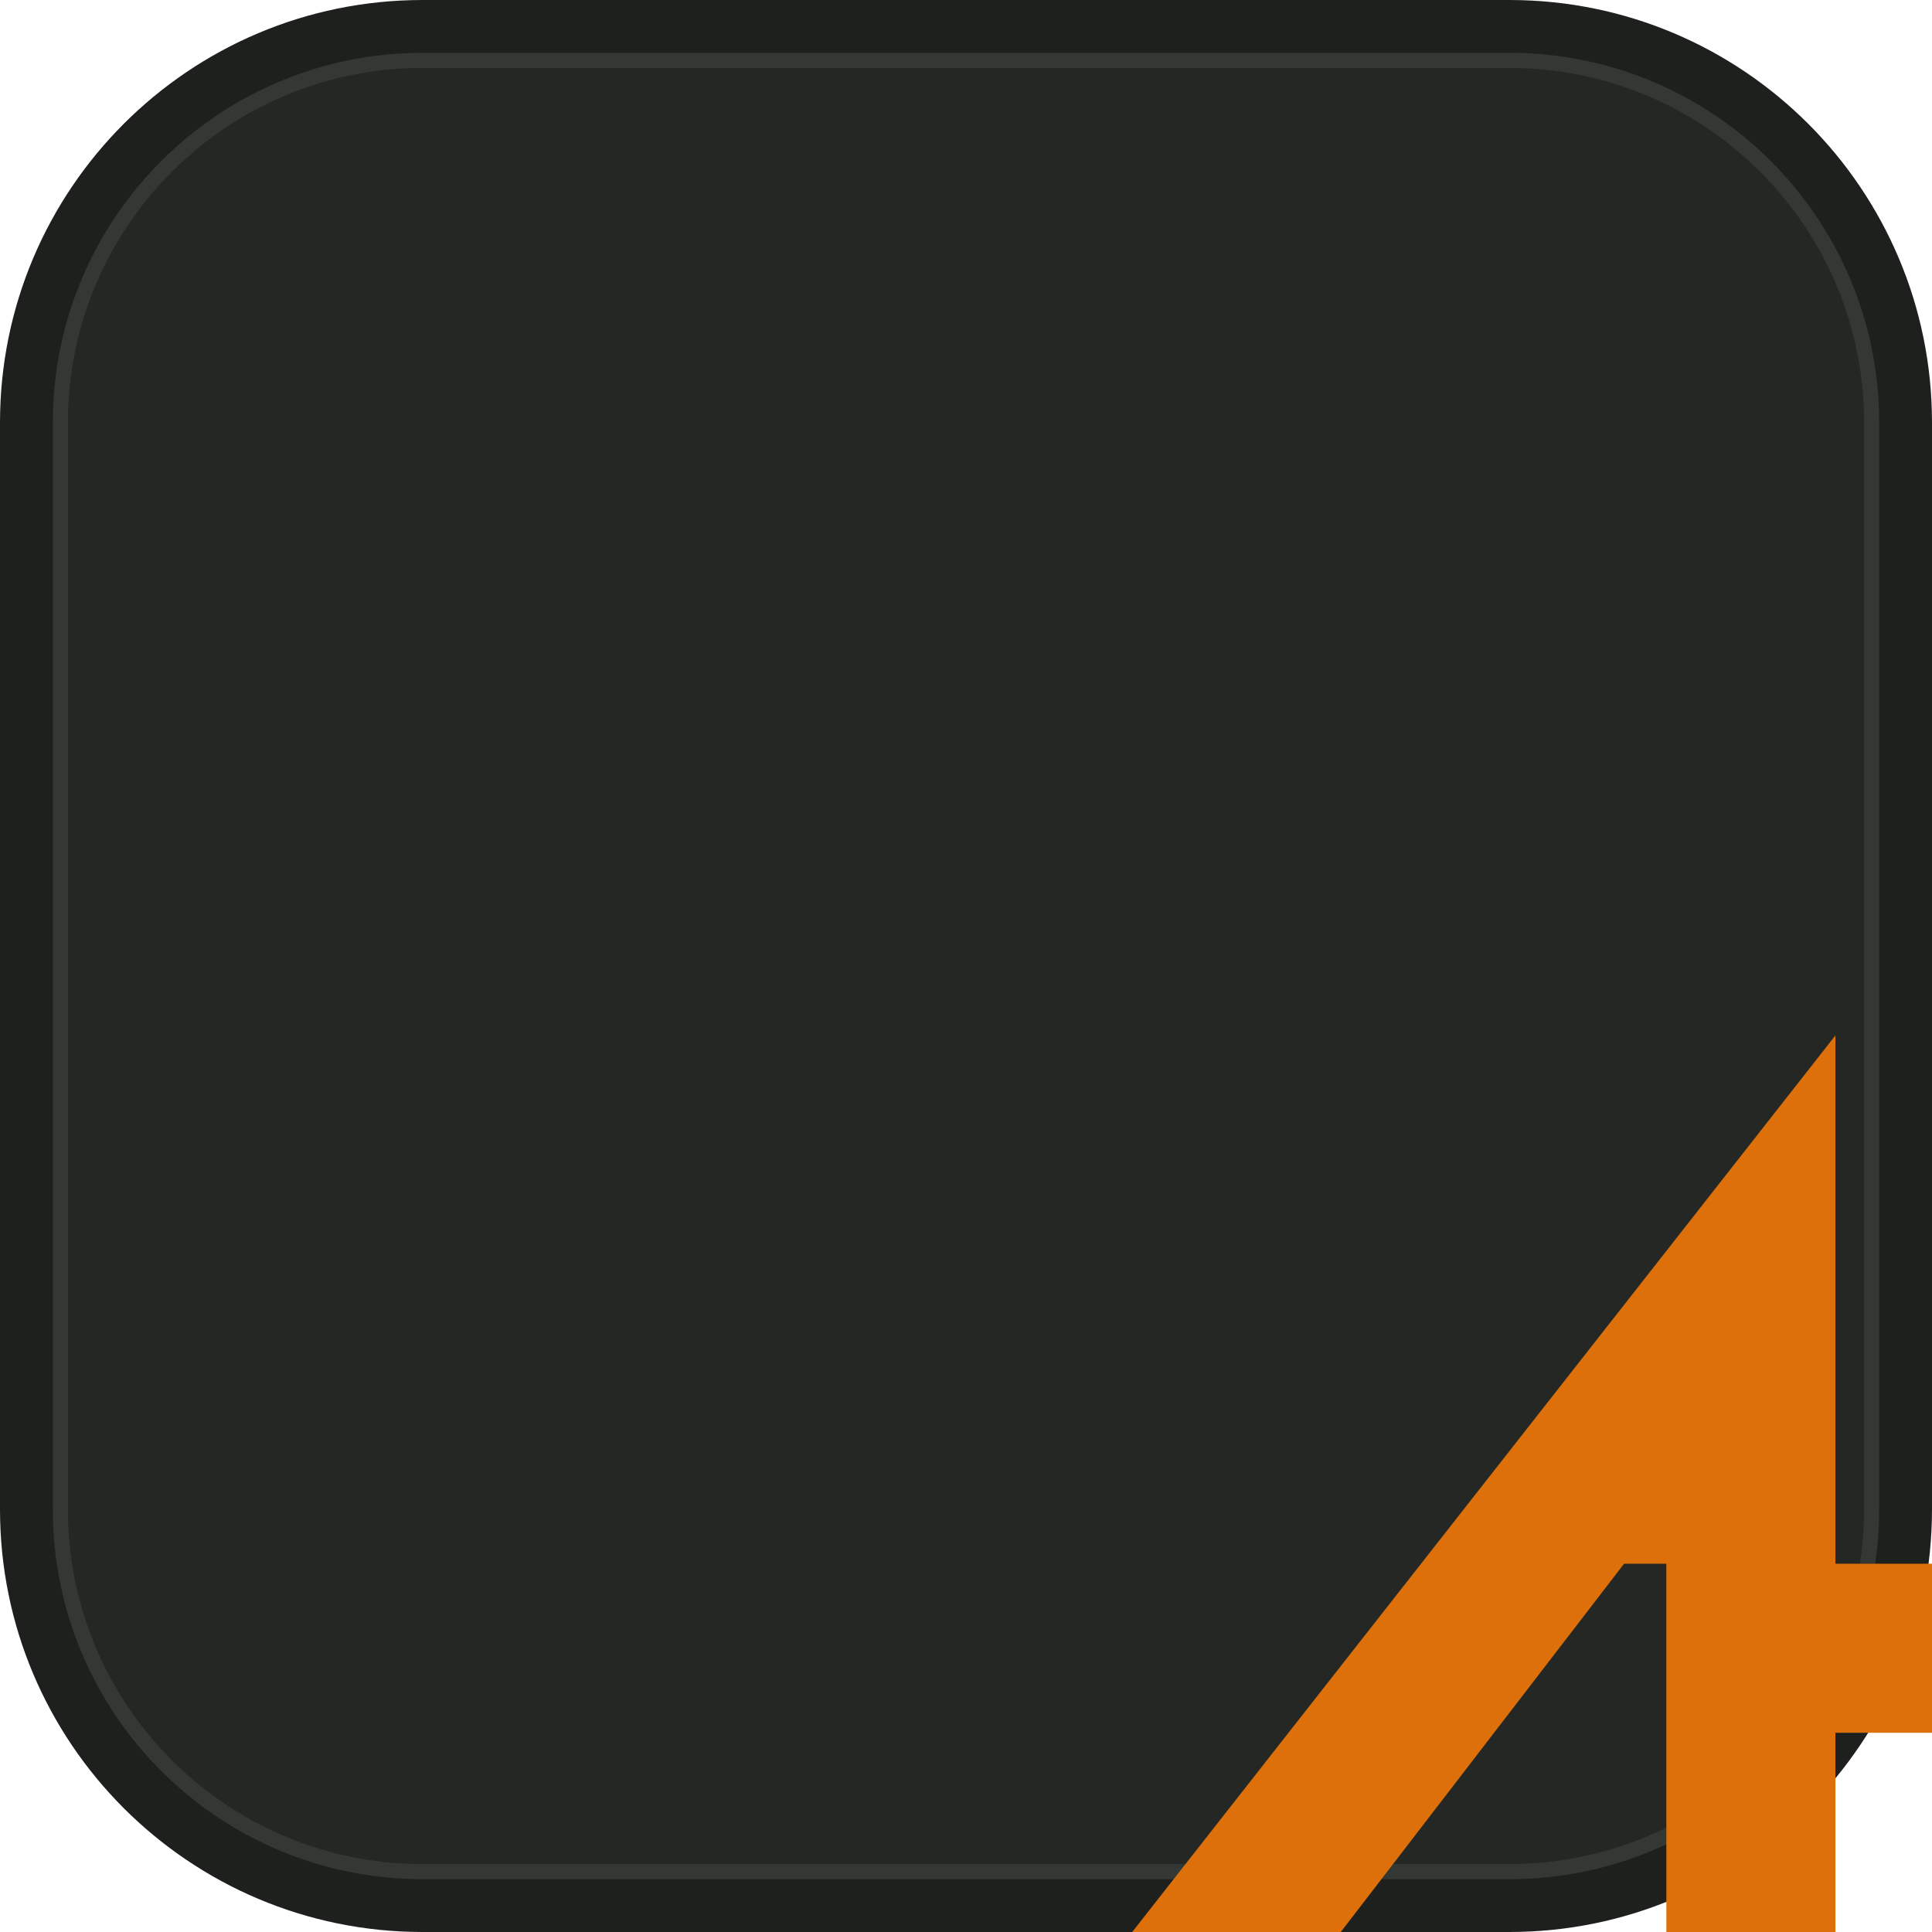
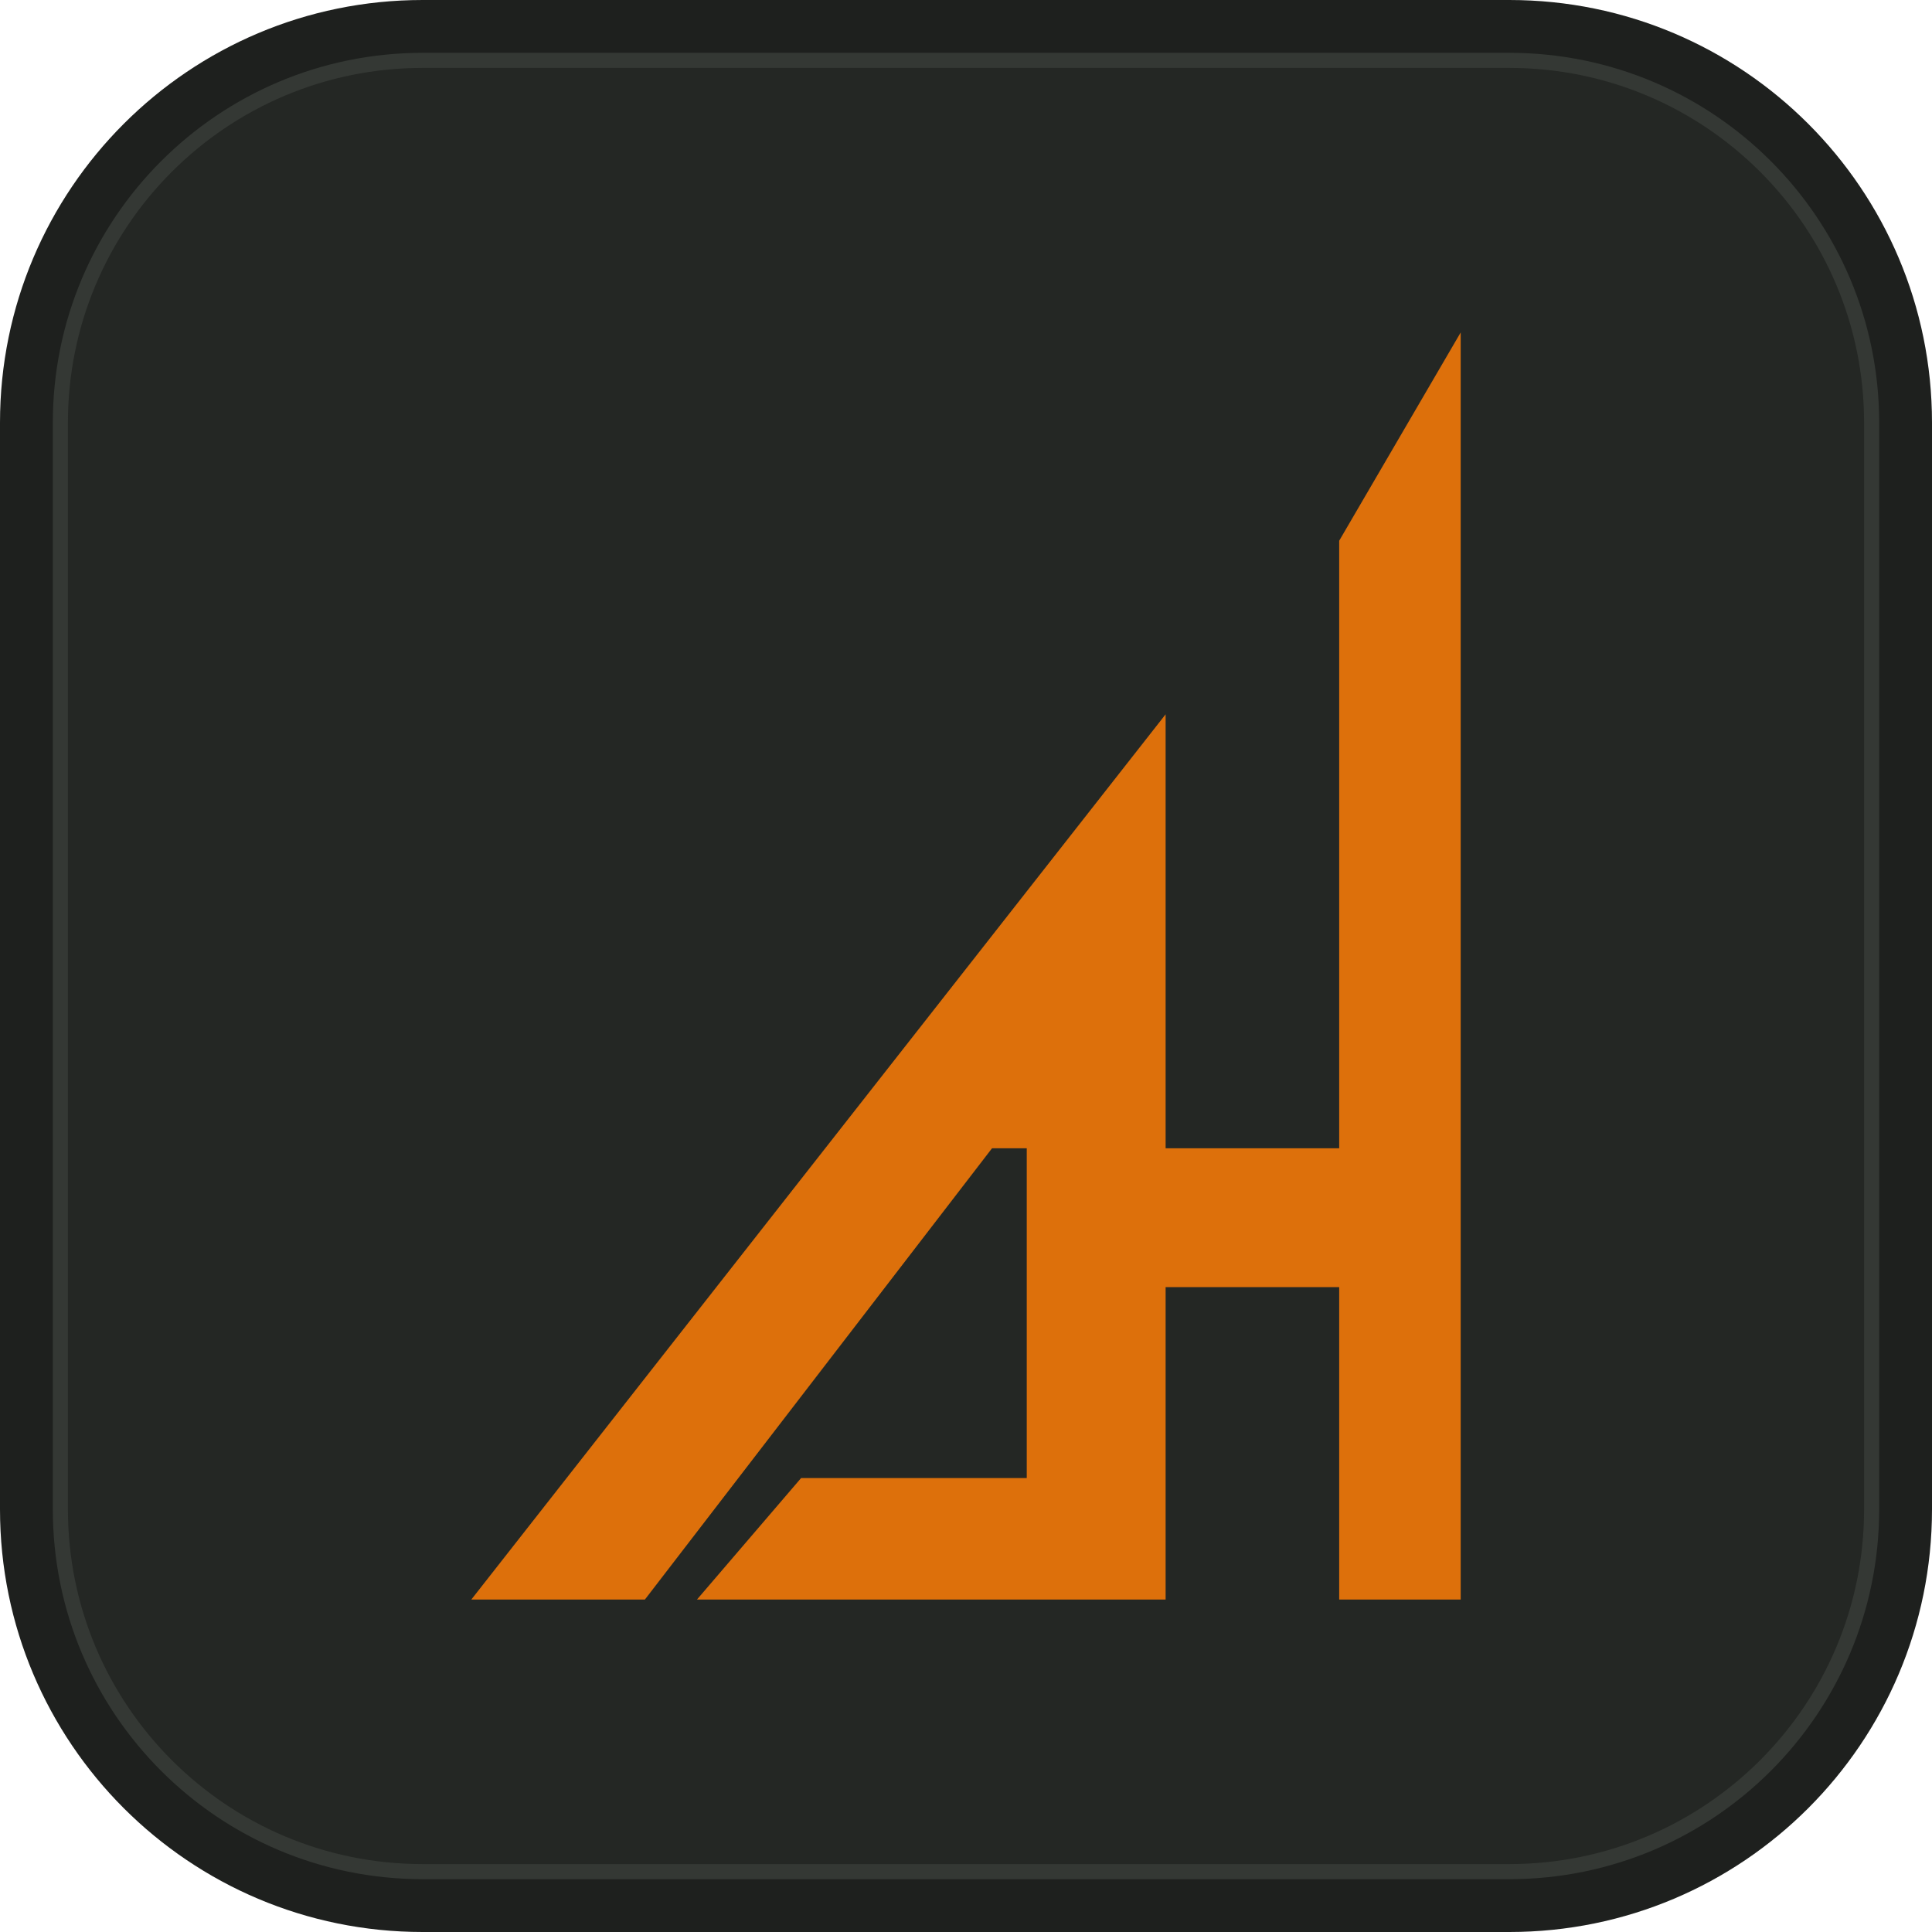
- <svg xmlns="http://www.w3.org/2000/svg" viewBox="0 0 128 128" width="128" height="128" role="img" aria-label="asanHire tile logo">
+ <svg xmlns="http://www.w3.org/2000/svg" viewBox="0 0 128 128" width="128" height="128" role="img" aria-label="asanHire favicon">
  <rect width="128" height="128" rx="28" fill="#1E201E" />
  <rect x="4" y="4" width="120" height="120" rx="24" fill="#242724" stroke="#343834" stroke-width="1" />
-   <g transform="translate(18, 14) scale(1.4)">
+   <g transform="translate(-7.875, 2.475) scale(1.15)">
    <path d="M 34,90 L 74,39 L 74,64 L 84,64 L 84,29 L 91,17 L 91,90 L 84,90 L 84,72 L 74,72 L 74,90 L 47,90 L 53,83 L 66,83 L 66,64 L 64,64 L 44,90 Z" fill="#DD700B" />
  </g>
</svg>
